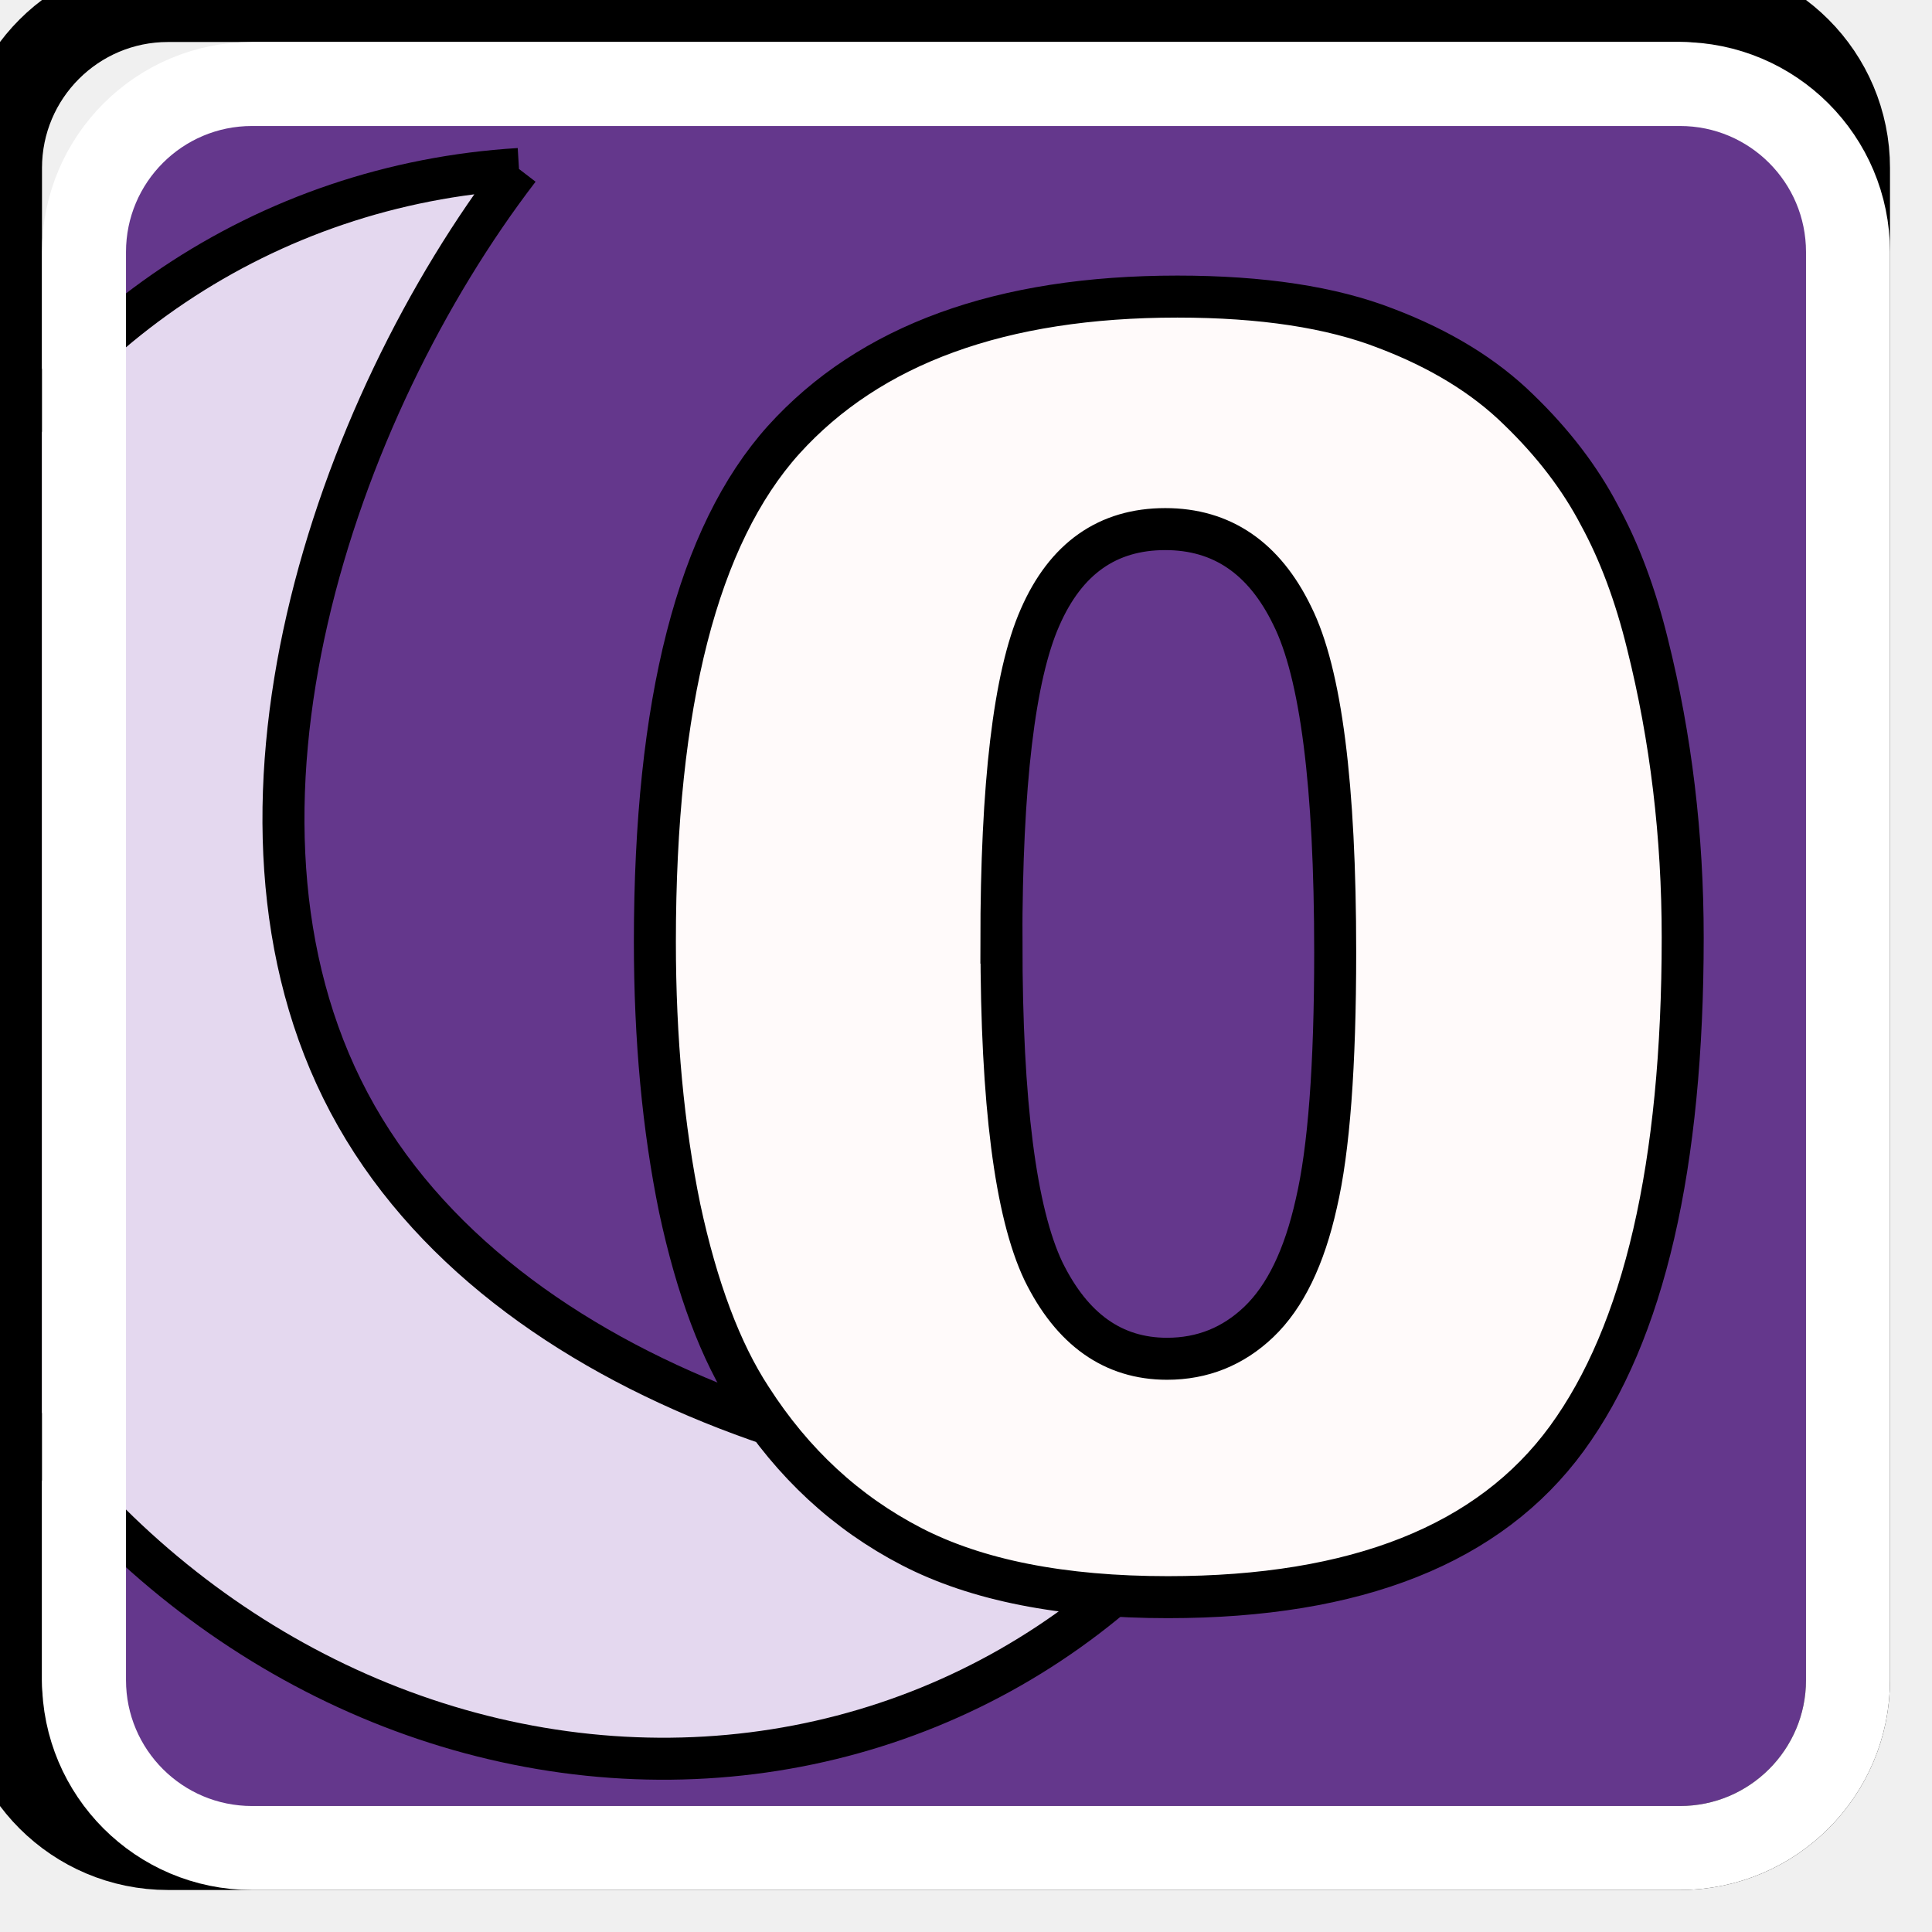
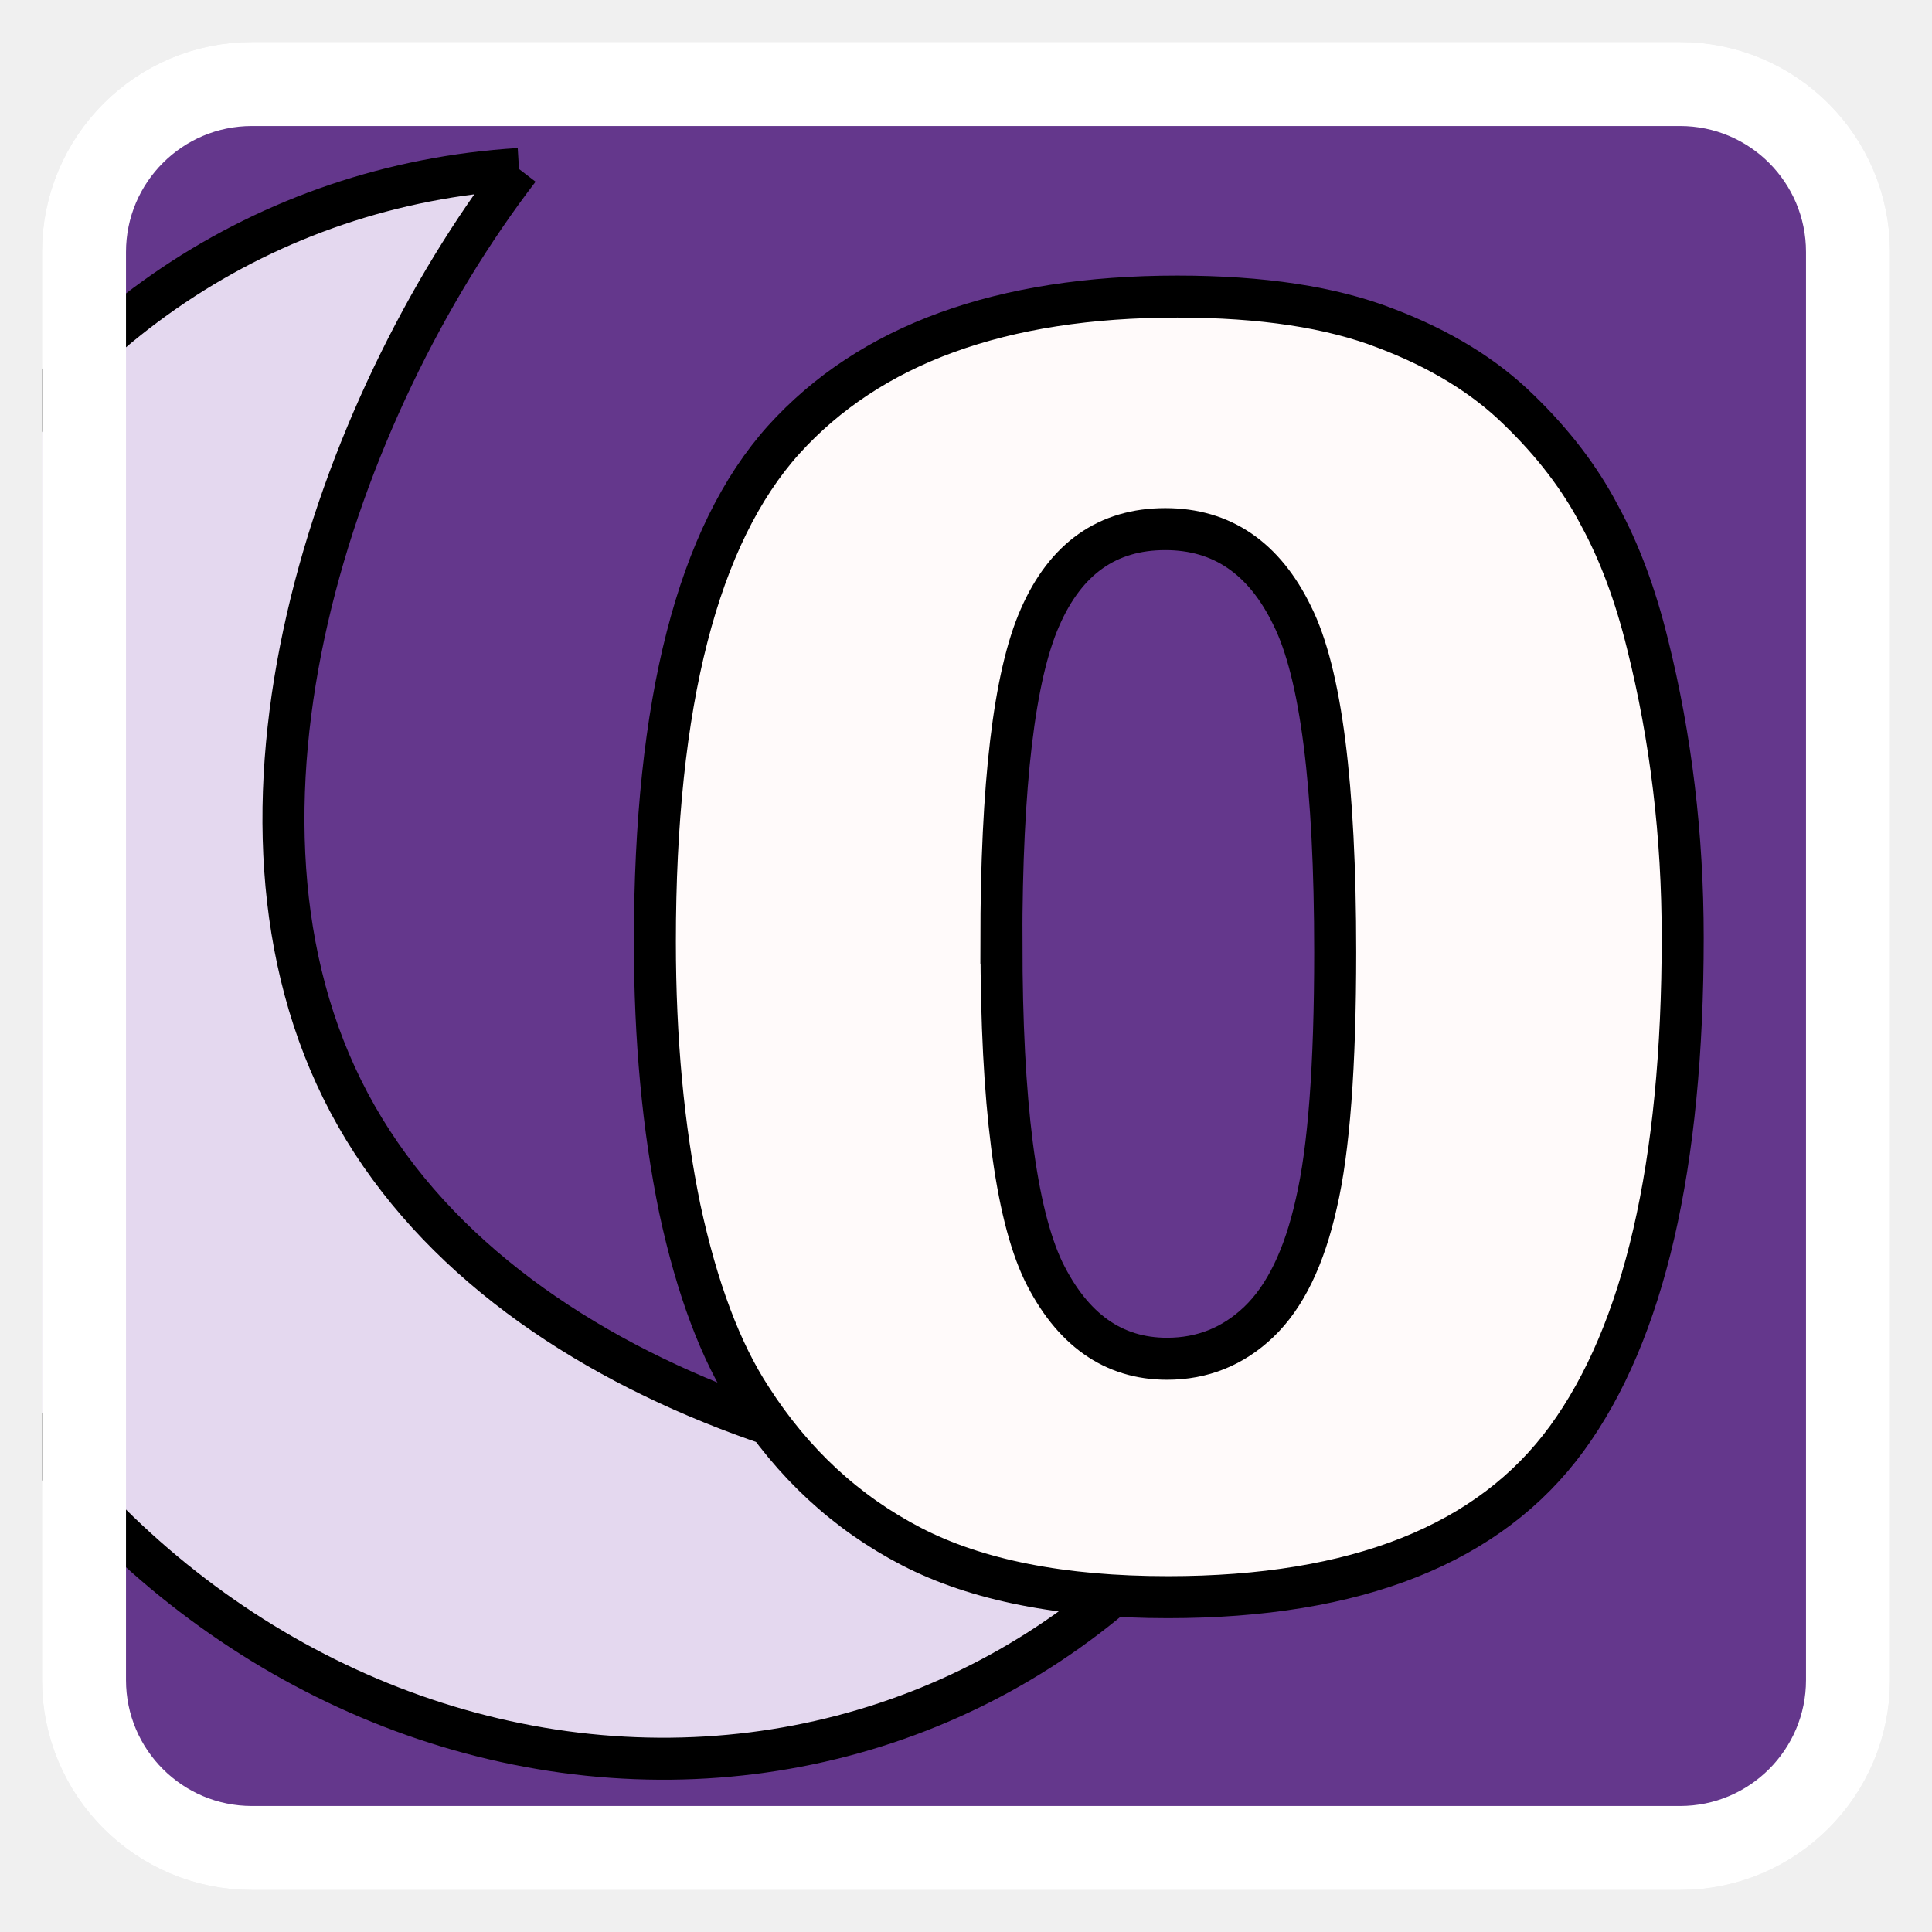
<svg xmlns="http://www.w3.org/2000/svg" width="23" height="23">
-   <g id="card">
+   <g id="card" mask="url(#a)">
    <rect x="1" y="1" width="21" height="21" stroke="none" stroke-linejoin="round" fill="#64378c" rx="2" ry="2" />
    <g transform="translate(-5, 0)">
      <g id="layer1" transform="translate(-68.73646,-198.9)">
        <path fill="#0000ff" d="m 79.914,200.911 c -2.204,2.874 -3.839,7.694 -2.022,11.116 1.816,3.422 6.73,4.78 10.343,4.56 -1.835,2.392 -4.755,3.582 -7.779,3.17 -3.024,-0.412 -5.75,-2.372 -7.262,-5.22 -1.512,-2.848 -1.608,-6.207 -0.257,-8.946 1.351,-2.739 3.971,-4.496 6.978,-4.679" id="path21600-7" style="fill:#e4d8ef;fill-opacity:1;stroke:#000000;stroke-width:0.5;stroke-dasharray:none;stroke-opacity:1" />
      </g>
    </g>
    <g id="layer1" transform="translate(-99.03686,-16.89077)">
      <g aria-label="0" id="text25329" style="font-size:20.917px;line-height:1.25;fill:#fffafa;stroke:#000000;stroke-width:0.5" transform="translate(13.59202,0.8675755)">
        <path d="m 93.241,27.235 q 0,-4.269 1.532,-5.975 1.542,-1.706 4.688,-1.706 1.512,0 2.482,0.378 0.97,0.368 1.583,0.97 0.613,0.592 0.96,1.256 0.357,0.654 0.572,1.532 0.419,1.675 0.419,3.493 0,4.075 -1.379,5.965 -1.379,1.889 -4.749,1.889 -1.889,0 -3.054,-0.603 -1.164,-0.603 -1.91,-1.767 -0.541,-0.827 -0.848,-2.257 -0.296,-1.44 -0.296,-3.176 z m 4.126,0.01 q 0,2.86 0.5,3.912 0.511,1.042 1.471,1.042 0.633,0 1.093,-0.439 0.47,-0.449 0.684,-1.409 0.225,-0.96 0.225,-2.993 0,-2.982 -0.511,-4.004 -0.5,-1.032 -1.512,-1.032 -1.032,0 -1.491,1.052 -0.46,1.042 -0.46,3.871 z" id="path25647" />
      </g>
    </g>
-     <rect x="0" y="0" width="22" height="22" stroke-width="1px" stroke="black" stroke-linejoin="round" fill="none" rx="2" ry="2" />
    <rect x="1" y="1" width="21" height="21" stroke-width="1.0" stroke="white" stroke-linejoin="round" fill="none" rx="2" ry="2" />
  </g>
+   <mask id="a">
+     <rect x="1" y="1" width="21" height="21" stroke="#fff" stroke-linejoin="round" fill="#fff" rx="2" ry="2" />
+   </mask>
</svg>
